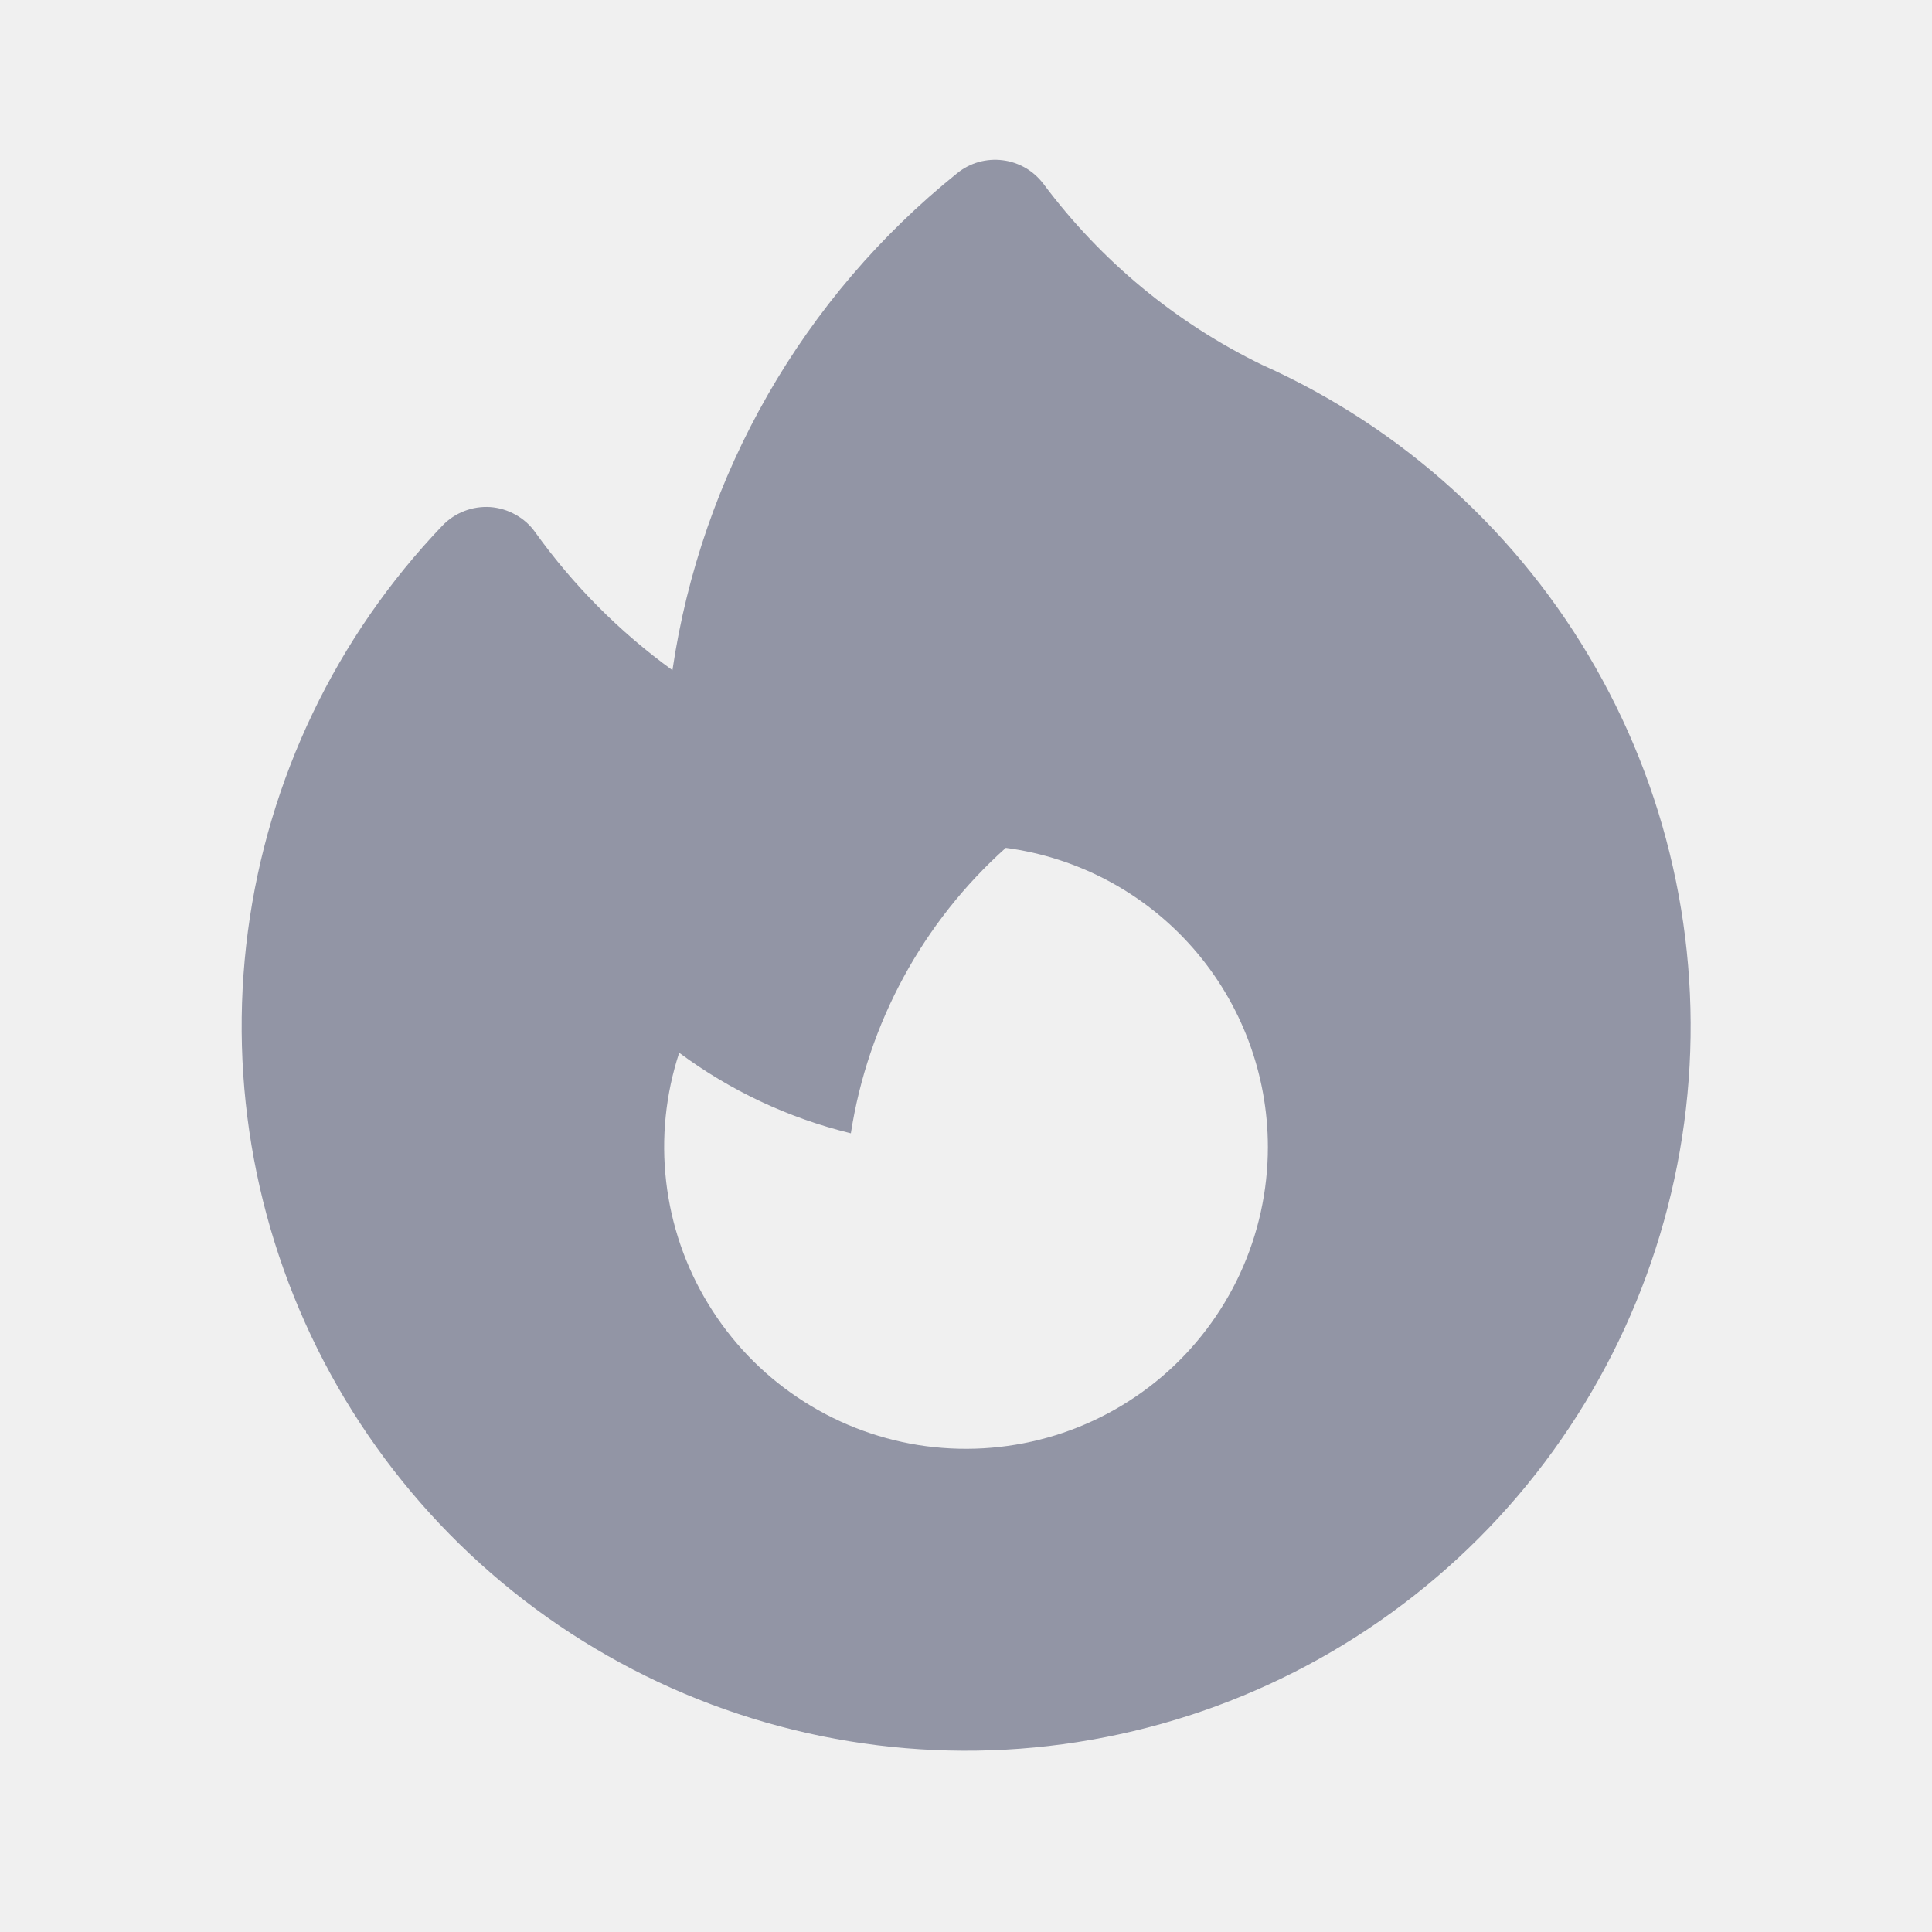
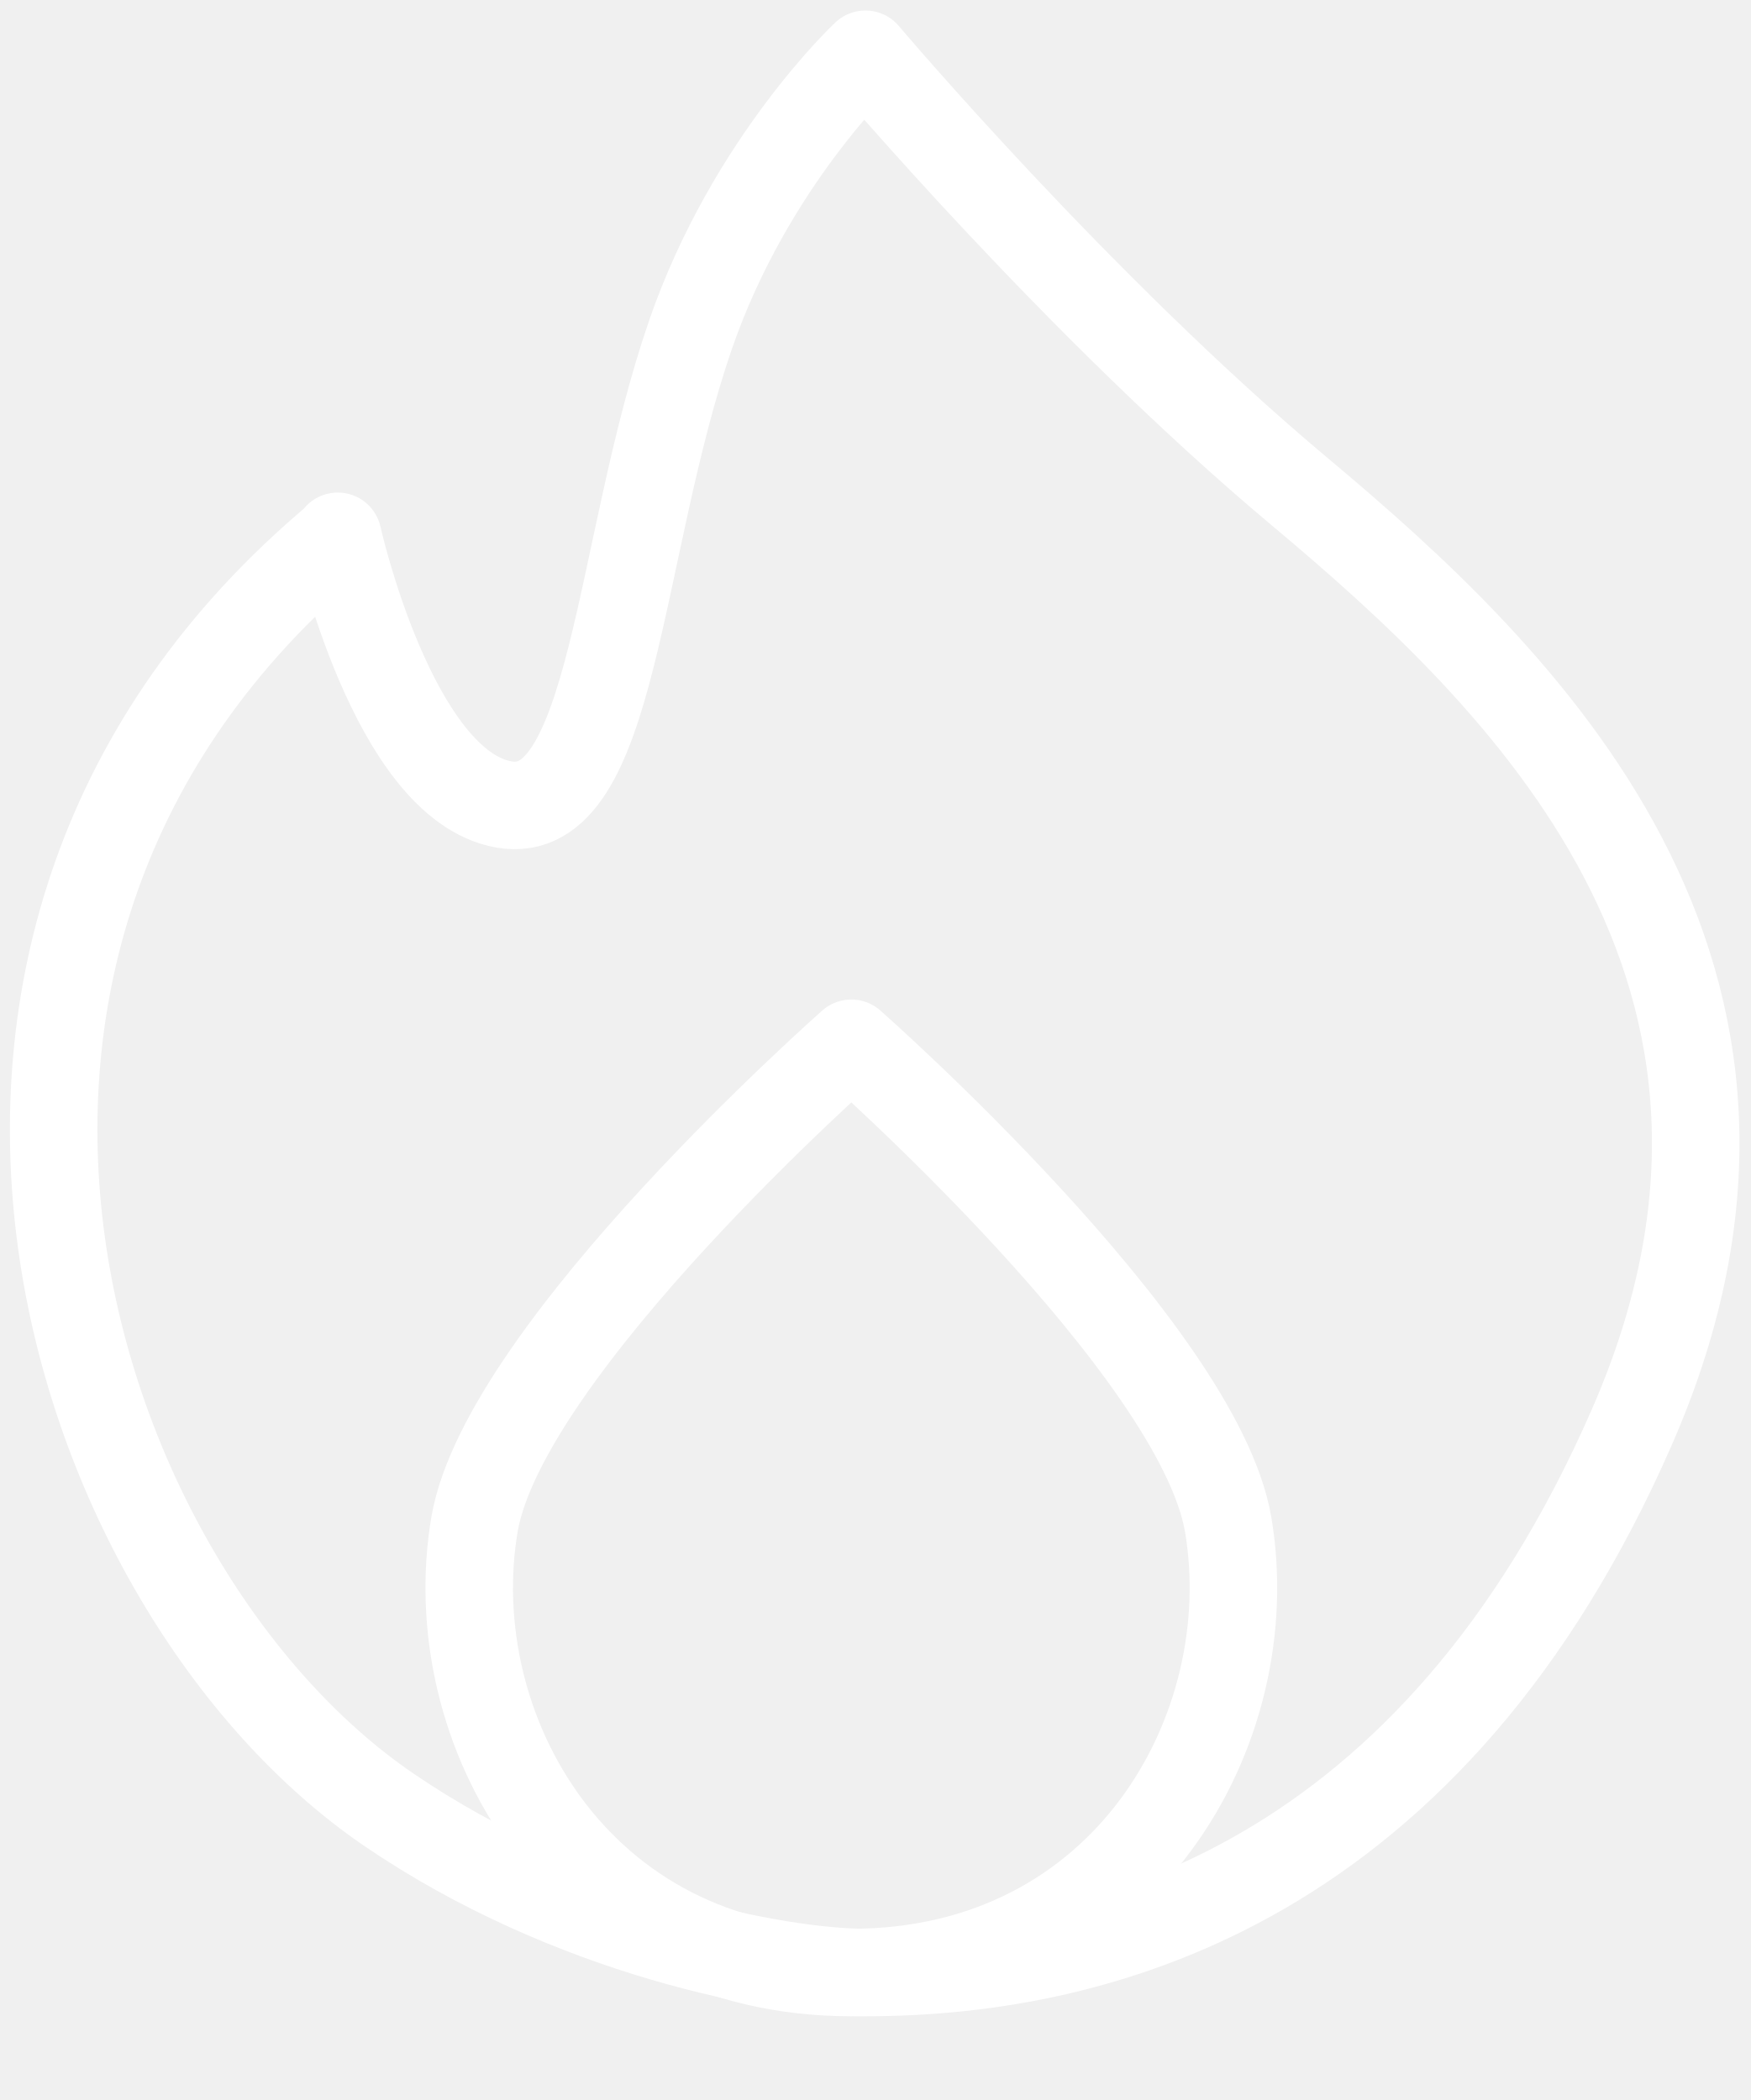
- <svg xmlns="http://www.w3.org/2000/svg" width="20" height="20" viewBox="0 0 20 20" fill="none">
-   <path fill-rule="evenodd" clip-rule="evenodd" d="M10.803 1.905C10.752 1.838 10.689 1.781 10.617 1.739C10.544 1.697 10.464 1.669 10.38 1.659C10.297 1.648 10.212 1.655 10.132 1.677C10.051 1.7 9.975 1.739 9.91 1.792C8.313 3.074 7.26 4.912 6.961 6.938C6.413 6.541 5.934 6.059 5.54 5.509C5.487 5.434 5.417 5.372 5.337 5.328C5.257 5.283 5.168 5.256 5.076 5.249C4.984 5.243 4.892 5.257 4.807 5.29C4.721 5.323 4.644 5.374 4.58 5.441C3.479 6.592 2.774 8.064 2.566 9.643C2.358 11.222 2.657 12.826 3.422 14.224C4.187 15.621 5.376 16.738 6.818 17.414C8.26 18.09 9.88 18.29 11.443 17.983C13.006 17.677 14.431 16.881 15.512 15.711C16.592 14.541 17.272 13.057 17.453 11.475C17.634 9.893 17.306 8.294 16.517 6.91C15.729 5.526 14.52 4.429 13.067 3.778C12.173 3.344 11.397 2.701 10.803 1.905ZM13.125 11.875C13.125 12.327 13.026 12.774 12.837 13.184C12.647 13.594 12.371 13.959 12.027 14.252C11.682 14.545 11.279 14.76 10.844 14.882C10.408 15.004 9.952 15.03 9.505 14.959C9.059 14.887 8.634 14.72 8.258 14.467C7.883 14.216 7.567 13.885 7.332 13.499C7.096 13.113 6.948 12.681 6.896 12.232C6.844 11.783 6.89 11.328 7.031 10.898C7.554 11.286 8.156 11.573 8.808 11.732C8.985 10.591 9.552 9.547 10.412 8.777C11.163 8.877 11.852 9.246 12.351 9.816C12.85 10.386 13.125 11.118 13.125 11.875Z" fill="#9295A5" />
+ <svg xmlns="http://www.w3.org/2000/svg" width="20" height="24" viewBox="0 0 20 24" fill="none">
+   <g clip-path="url(#clip0_409_256)">
+     <path d="M3.859 6.129C3.859 6.129 4.491 8.97 5.757 9.194C7.022 9.417 7.047 6.266 7.891 3.821C8.573 1.849 9.888 0.62 9.888 0.62C9.888 0.62 12.332 3.511 14.851 5.62C17.37 7.73 20.918 11.104 18.648 16.303C16.377 21.501 12.618 22.543 9.888 22.543C8.908 22.543 6.514 22.097 4.442 20.682C0.769 18.176 -1.663 10.757 3.859 6.141V6.129Z" stroke="white" stroke-linecap="round" stroke-linejoin="round" />
+     <path d="M9.727 22.543C12.866 22.543 14.429 19.752 14.032 17.419C13.685 15.409 9.727 11.923 9.727 11.923C9.727 11.923 5.769 15.409 5.422 17.419C5.025 19.752 6.588 22.543 9.727 22.543Z" stroke="white" stroke-linecap="round" stroke-linejoin="round" />
+   </g>
+   <defs>
+     <clipPath id="clip0_409_256">
+       <rect width="20" height="23.164" fill="white" />
+     </clipPath>
+   </defs>
</svg>
